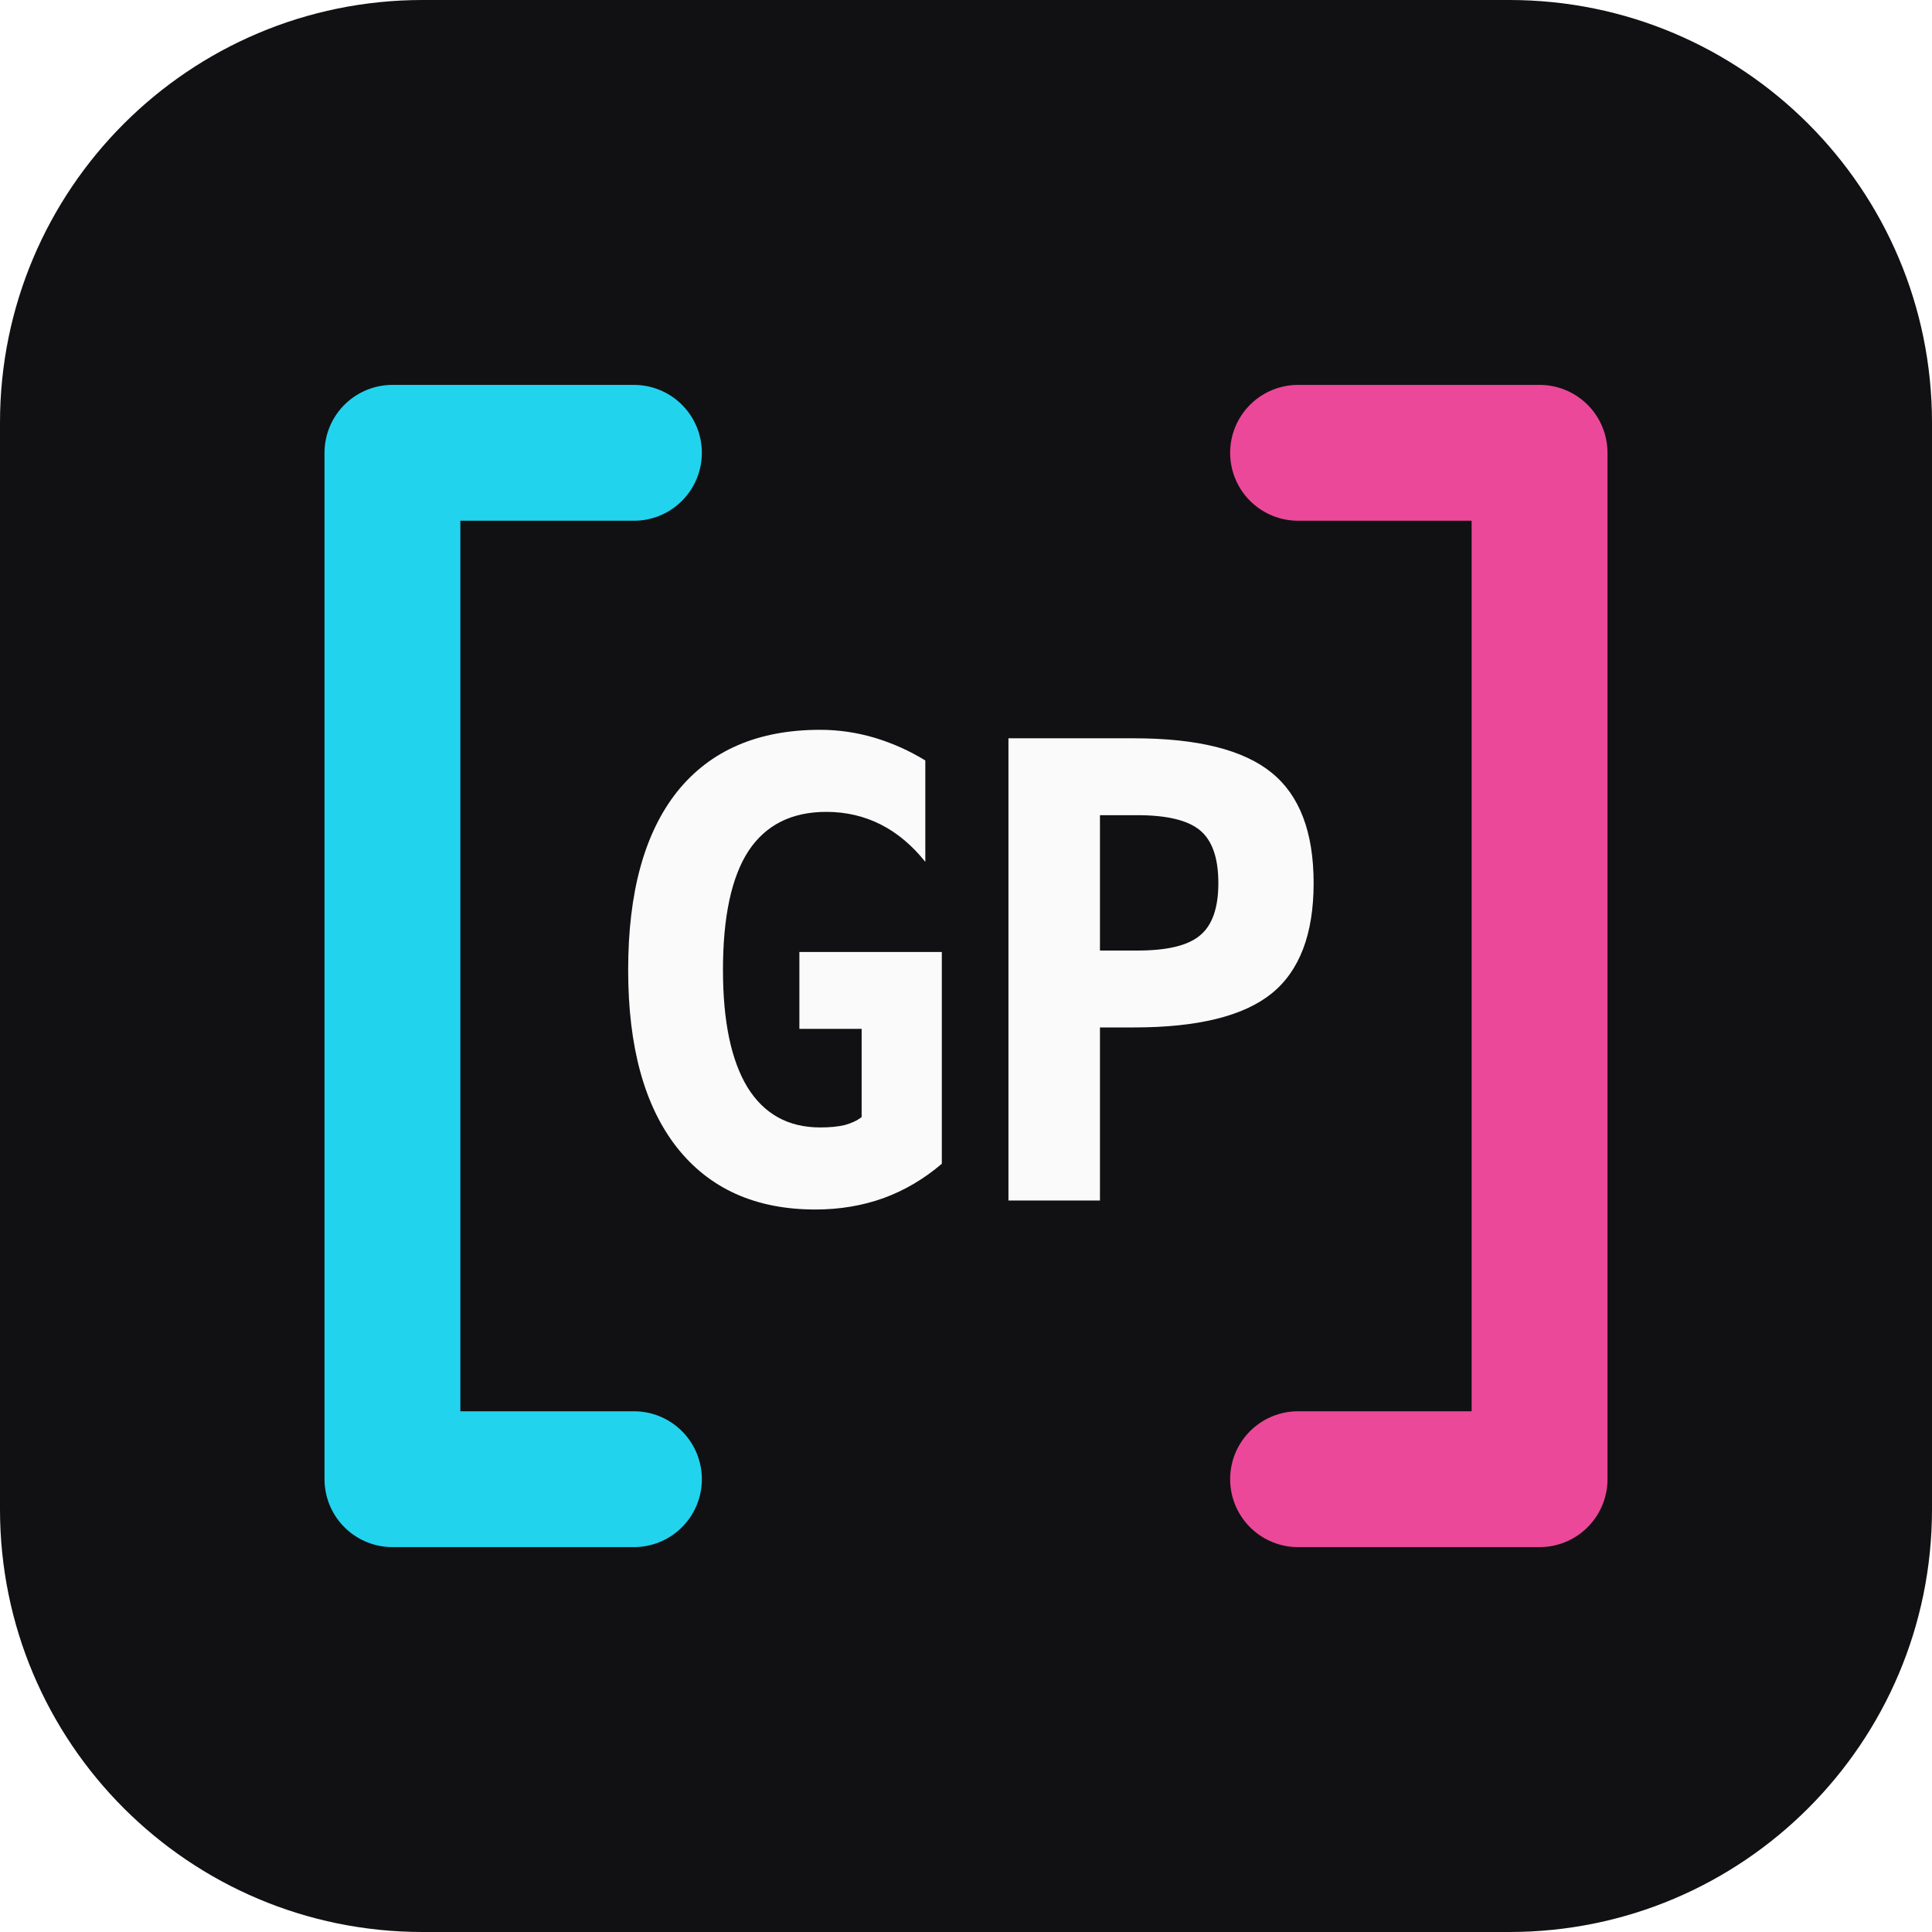
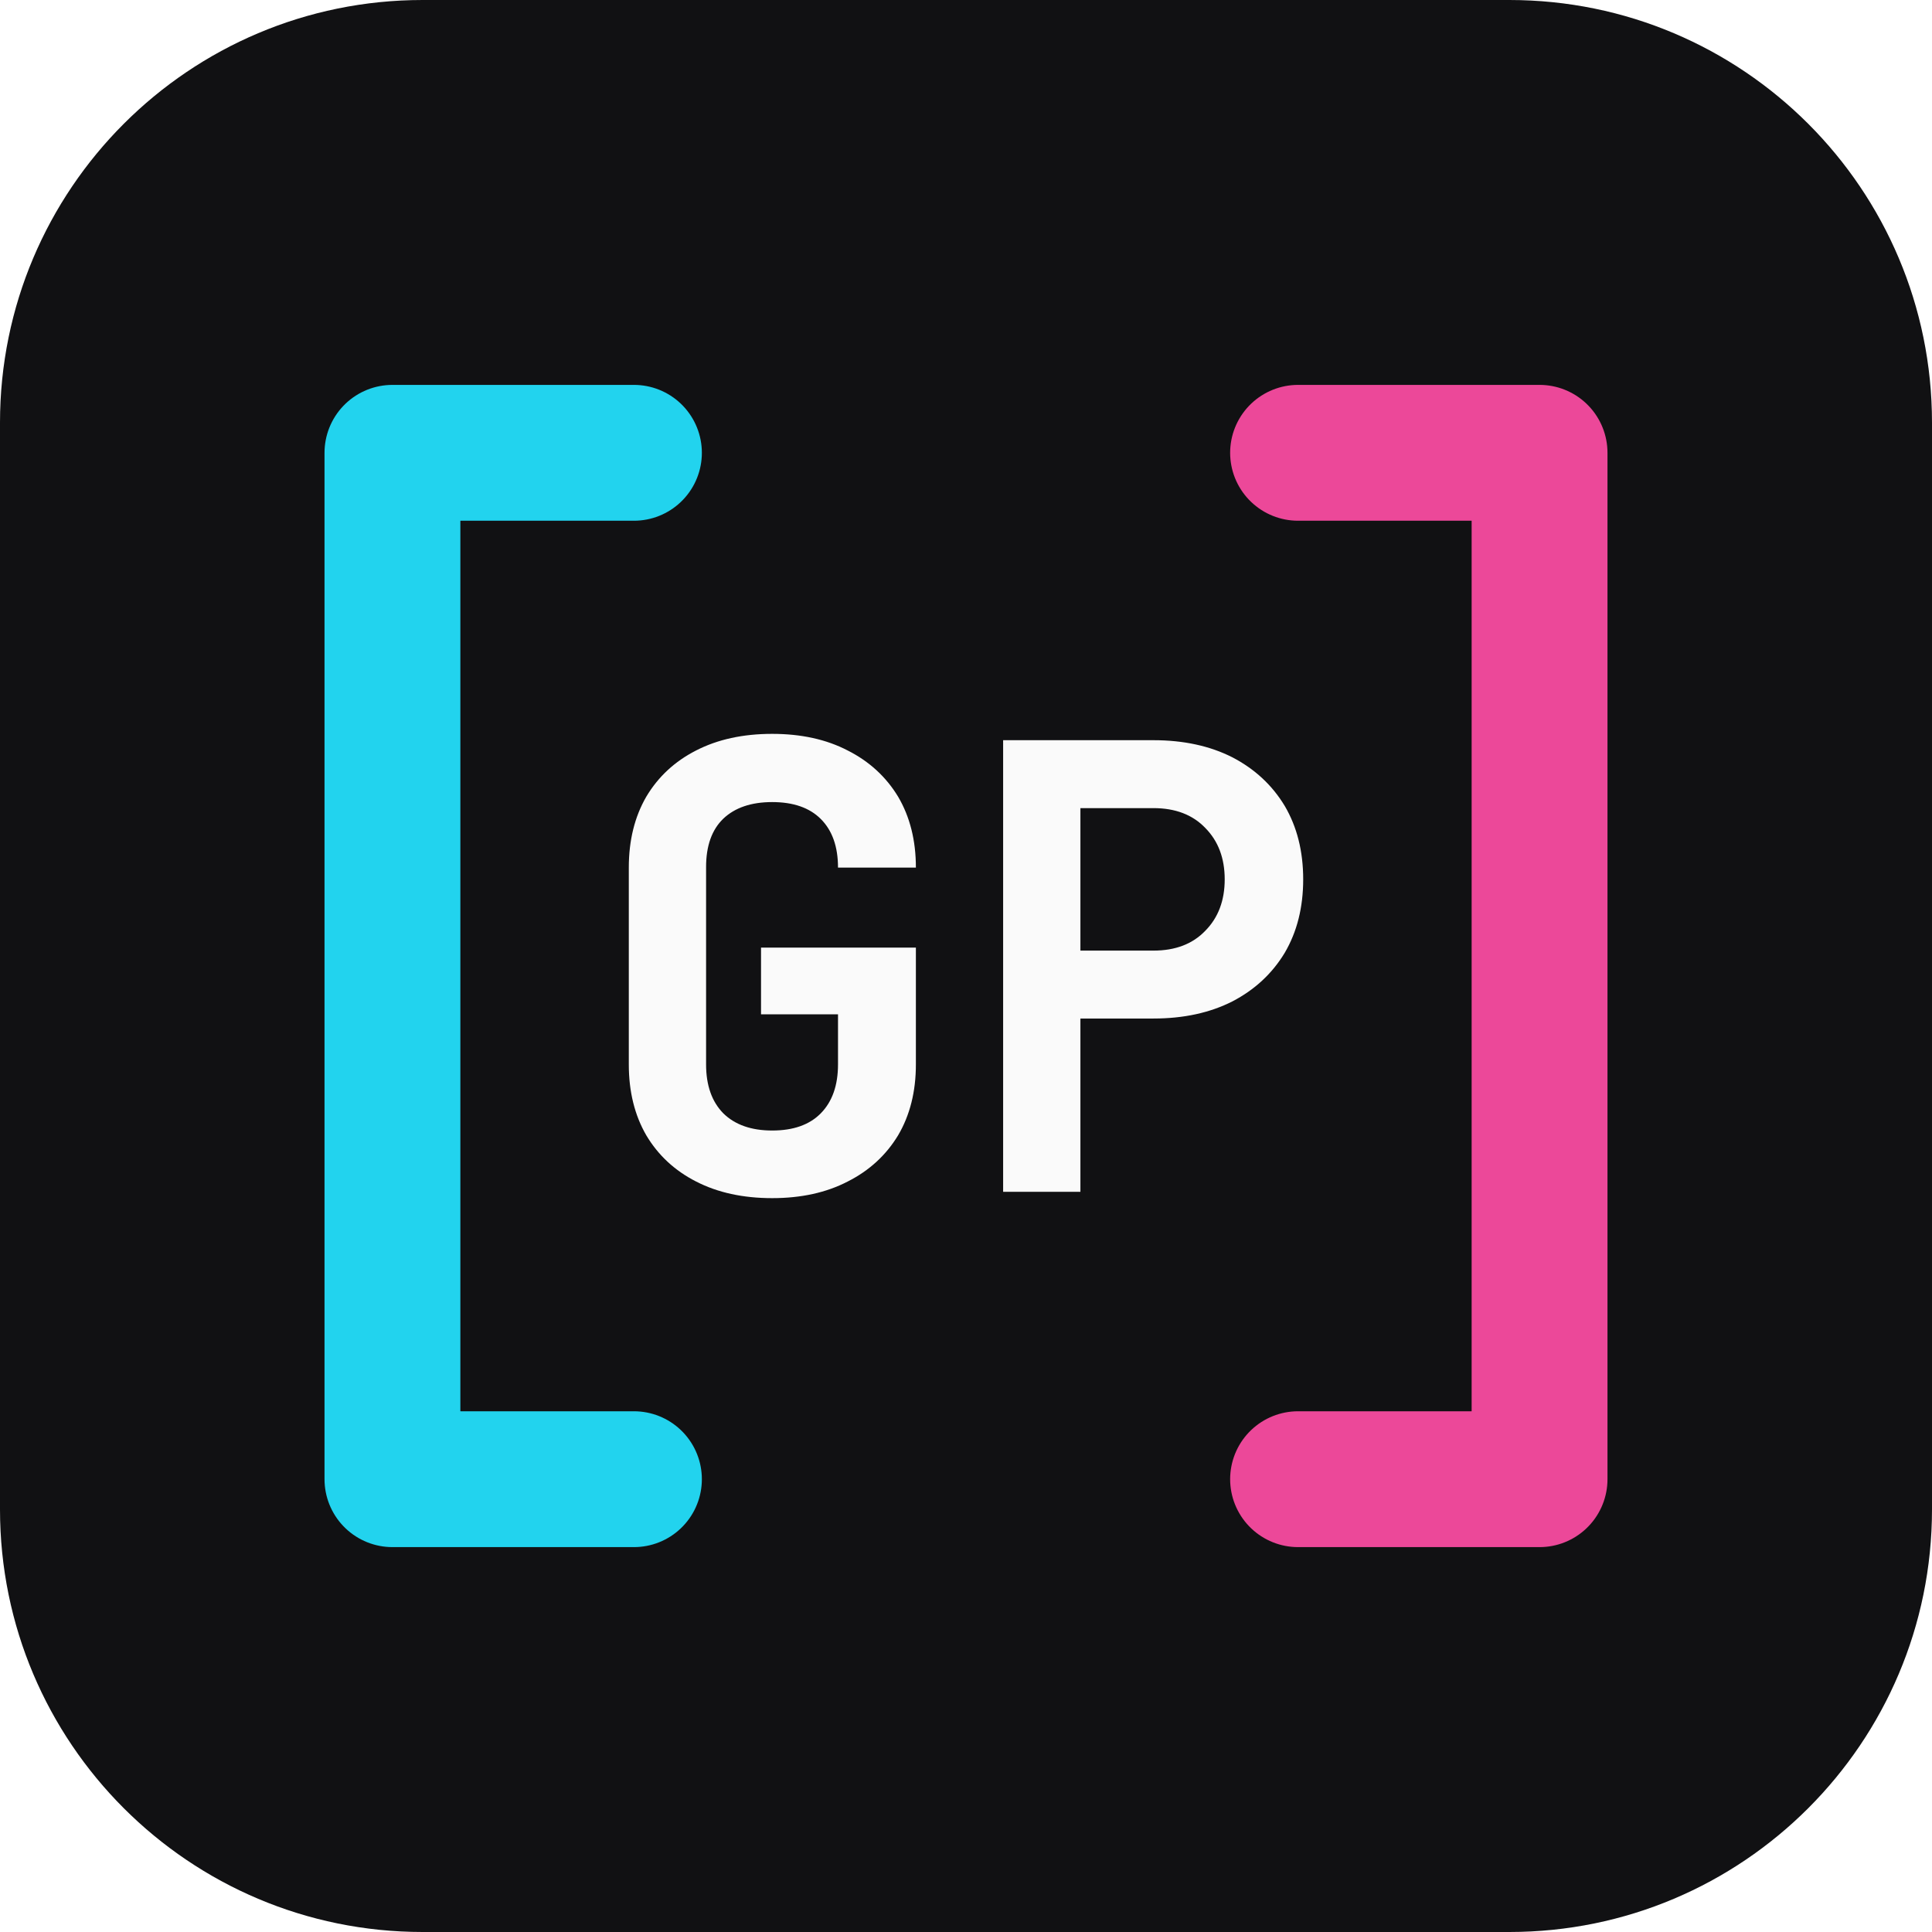
<svg xmlns="http://www.w3.org/2000/svg" width="64" height="64" viewBox="0 0 64 64" fill="none">
  <rect width="64" height="64" rx="14" fill="#111113" />
  <path d="M21 15 H13 V49 H21" fill="none" stroke="#22d3ee" stroke-width="4.5" stroke-linecap="round" stroke-linejoin="round" />
  <path d="M43 15 H51 V49 H43" fill="none" stroke="#ec4899" stroke-width="4.5" stroke-linecap="round" stroke-linejoin="round" />
-   <text x="32" y="32.5" font-family="'JetBrains Mono','DejaVu Sans Mono',ui-monospace,monospace" font-size="21" font-weight="700" text-anchor="middle" dominant-baseline="central" letter-spacing="-0.5" fill="#fafafa">GP</text>
+   <path fill="#fafafa" d="M25.58 39.69Q24.13 39.69 23.06 39.14Q22 38.6 21.41 37.61Q20.83 36.61 20.83 35.26V28.74Q20.83 27.39 21.41 26.39Q22 25.4 23.06 24.86Q24.13 24.31 25.58 24.31Q27.02 24.31 28.08 24.86Q29.15 25.4 29.75 26.39Q30.34 27.39 30.34 28.74H27.76Q27.76 27.7 27.19 27.13Q26.63 26.57 25.58 26.57Q24.54 26.57 23.96 27.12Q23.39 27.67 23.39 28.72V35.26Q23.39 36.3 23.96 36.88Q24.54 37.45 25.58 37.45Q26.63 37.45 27.19 36.88Q27.76 36.3 27.76 35.26V33.6H25.21V31.39H30.34V35.26Q30.34 36.61 29.75 37.61Q29.15 38.6 28.08 39.14Q27.02 39.69 25.58 39.69ZM33.23 39.48V24.52H38.21Q39.71 24.52 40.83 25.09Q41.94 25.67 42.56 26.7Q43.17 27.74 43.17 29.13Q43.17 30.52 42.56 31.56Q41.94 32.59 40.83 33.17Q39.71 33.74 38.21 33.74H35.79V39.48ZM35.79 31.49H38.21Q39.3 31.49 39.93 30.83Q40.57 30.18 40.57 29.13Q40.57 28.08 39.93 27.43Q39.3 26.77 38.21 26.77H35.79Z" />
</svg>
